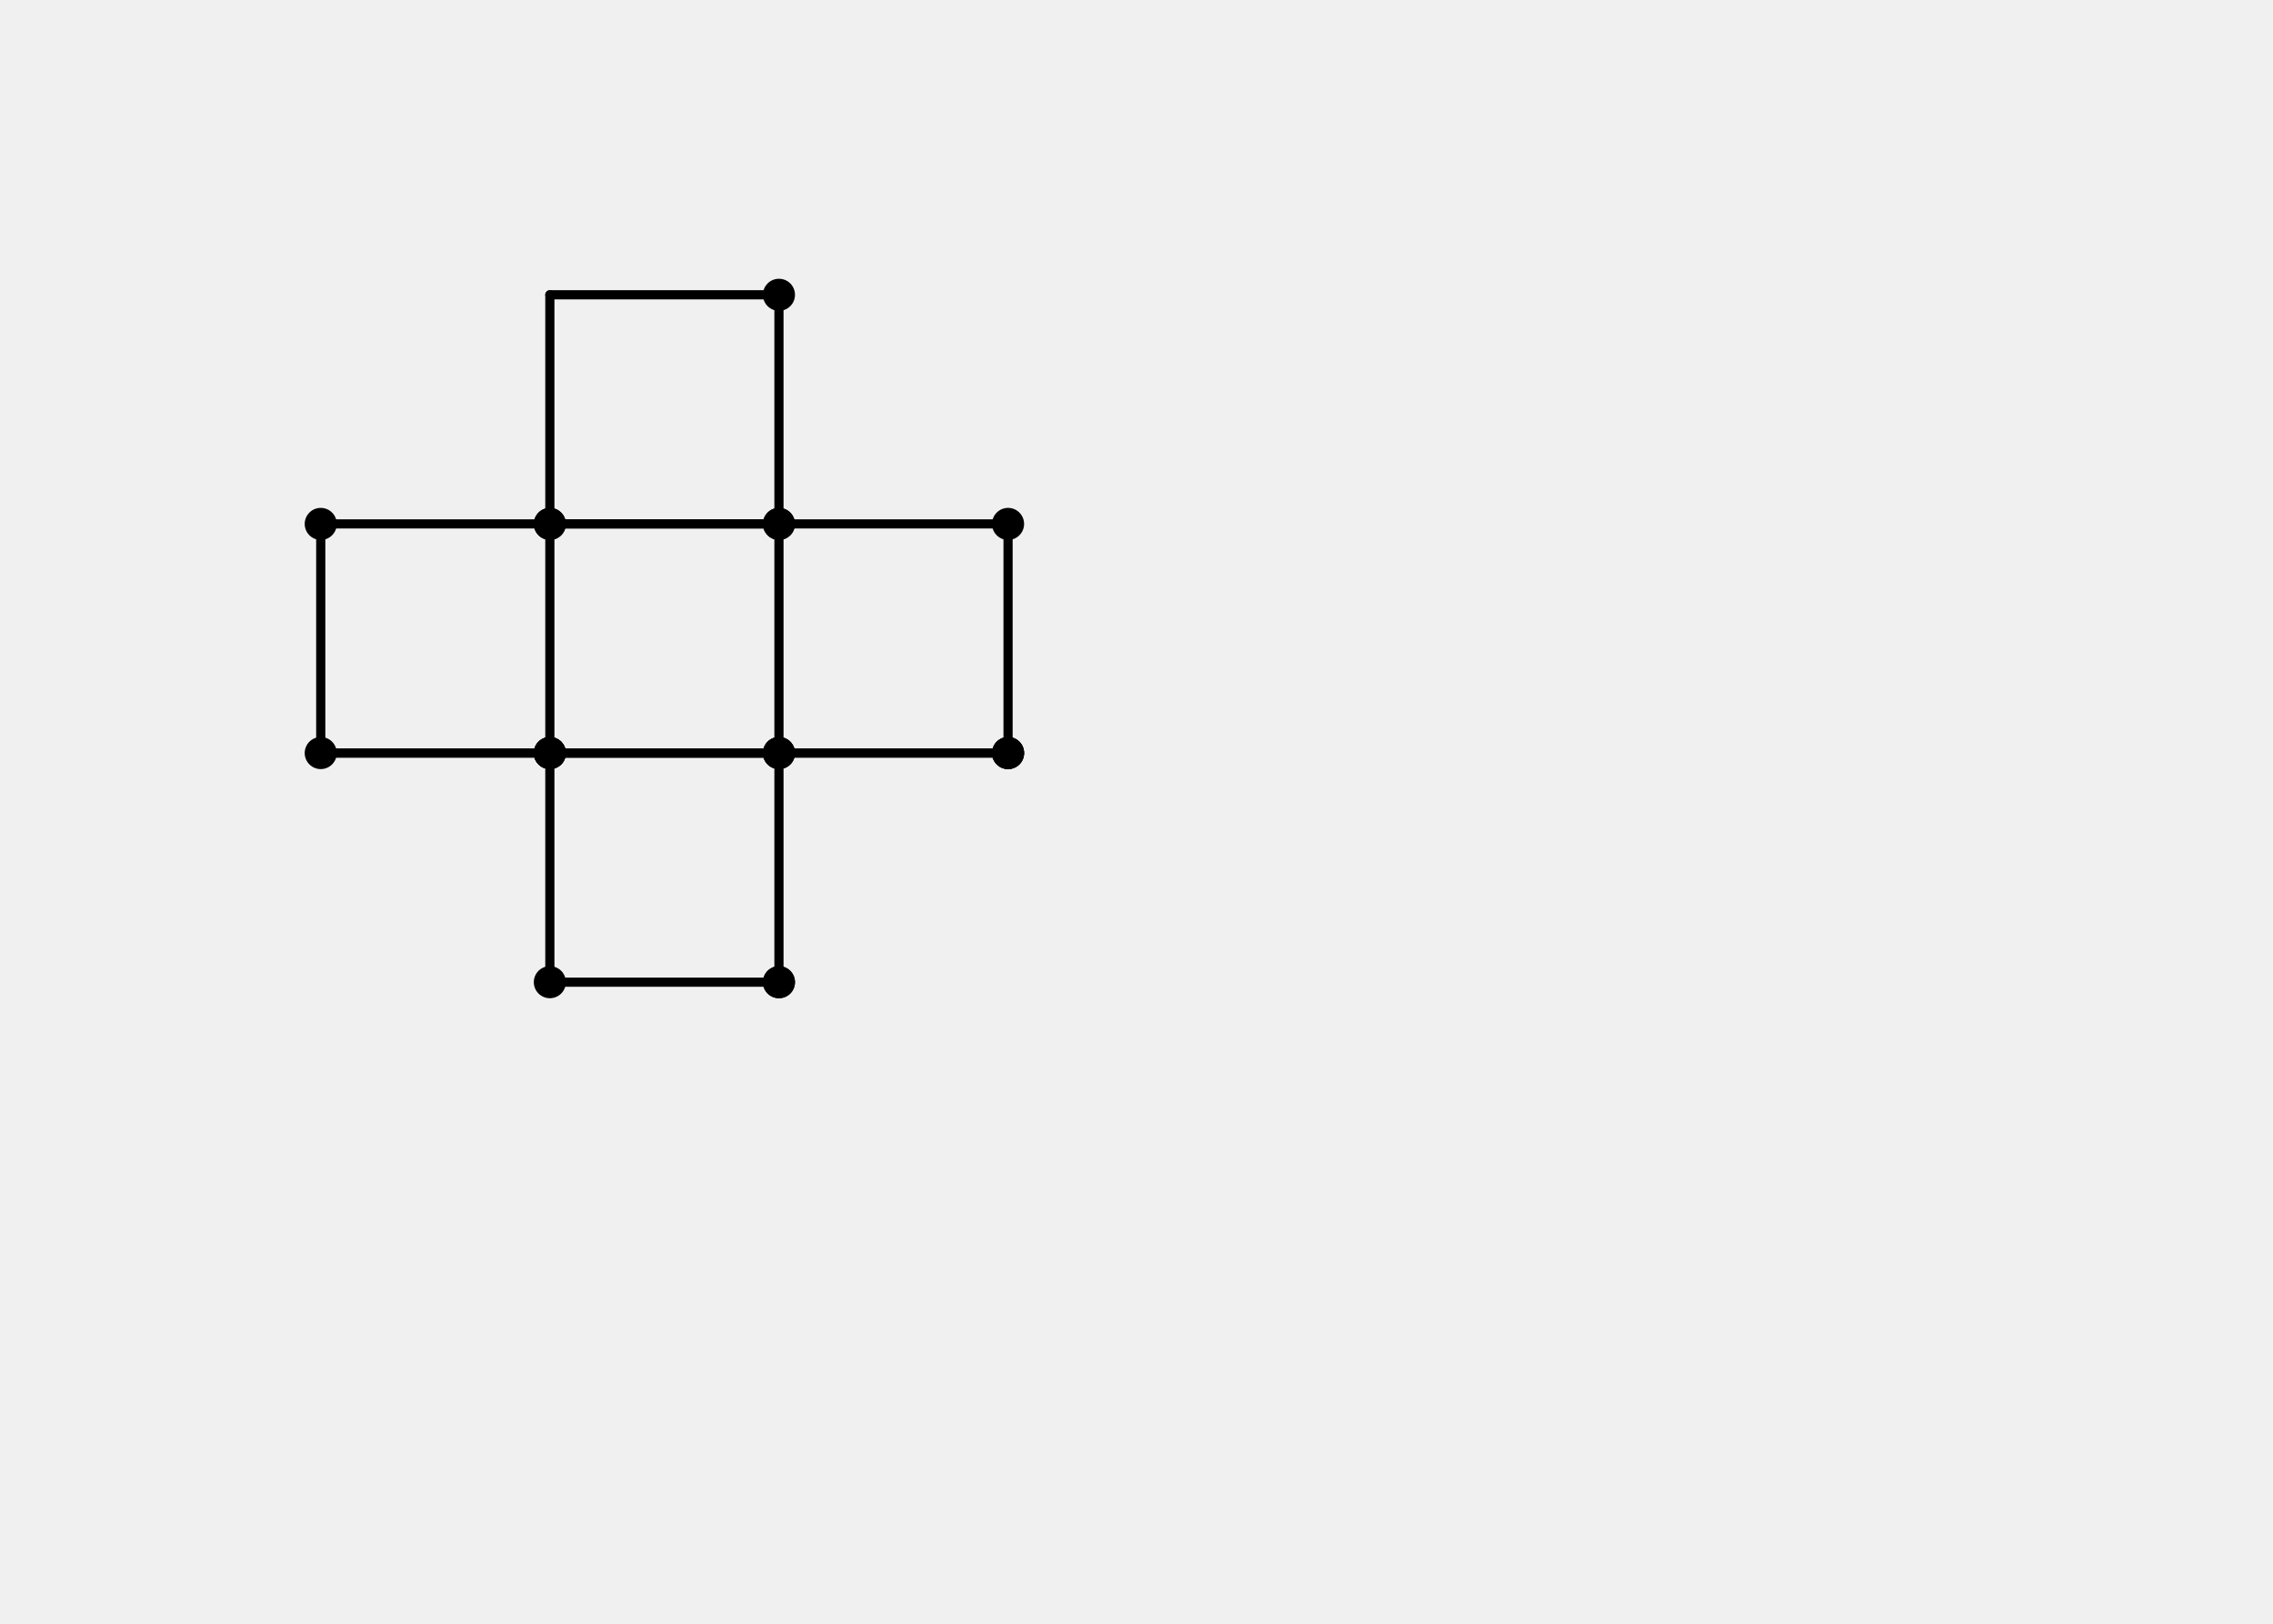
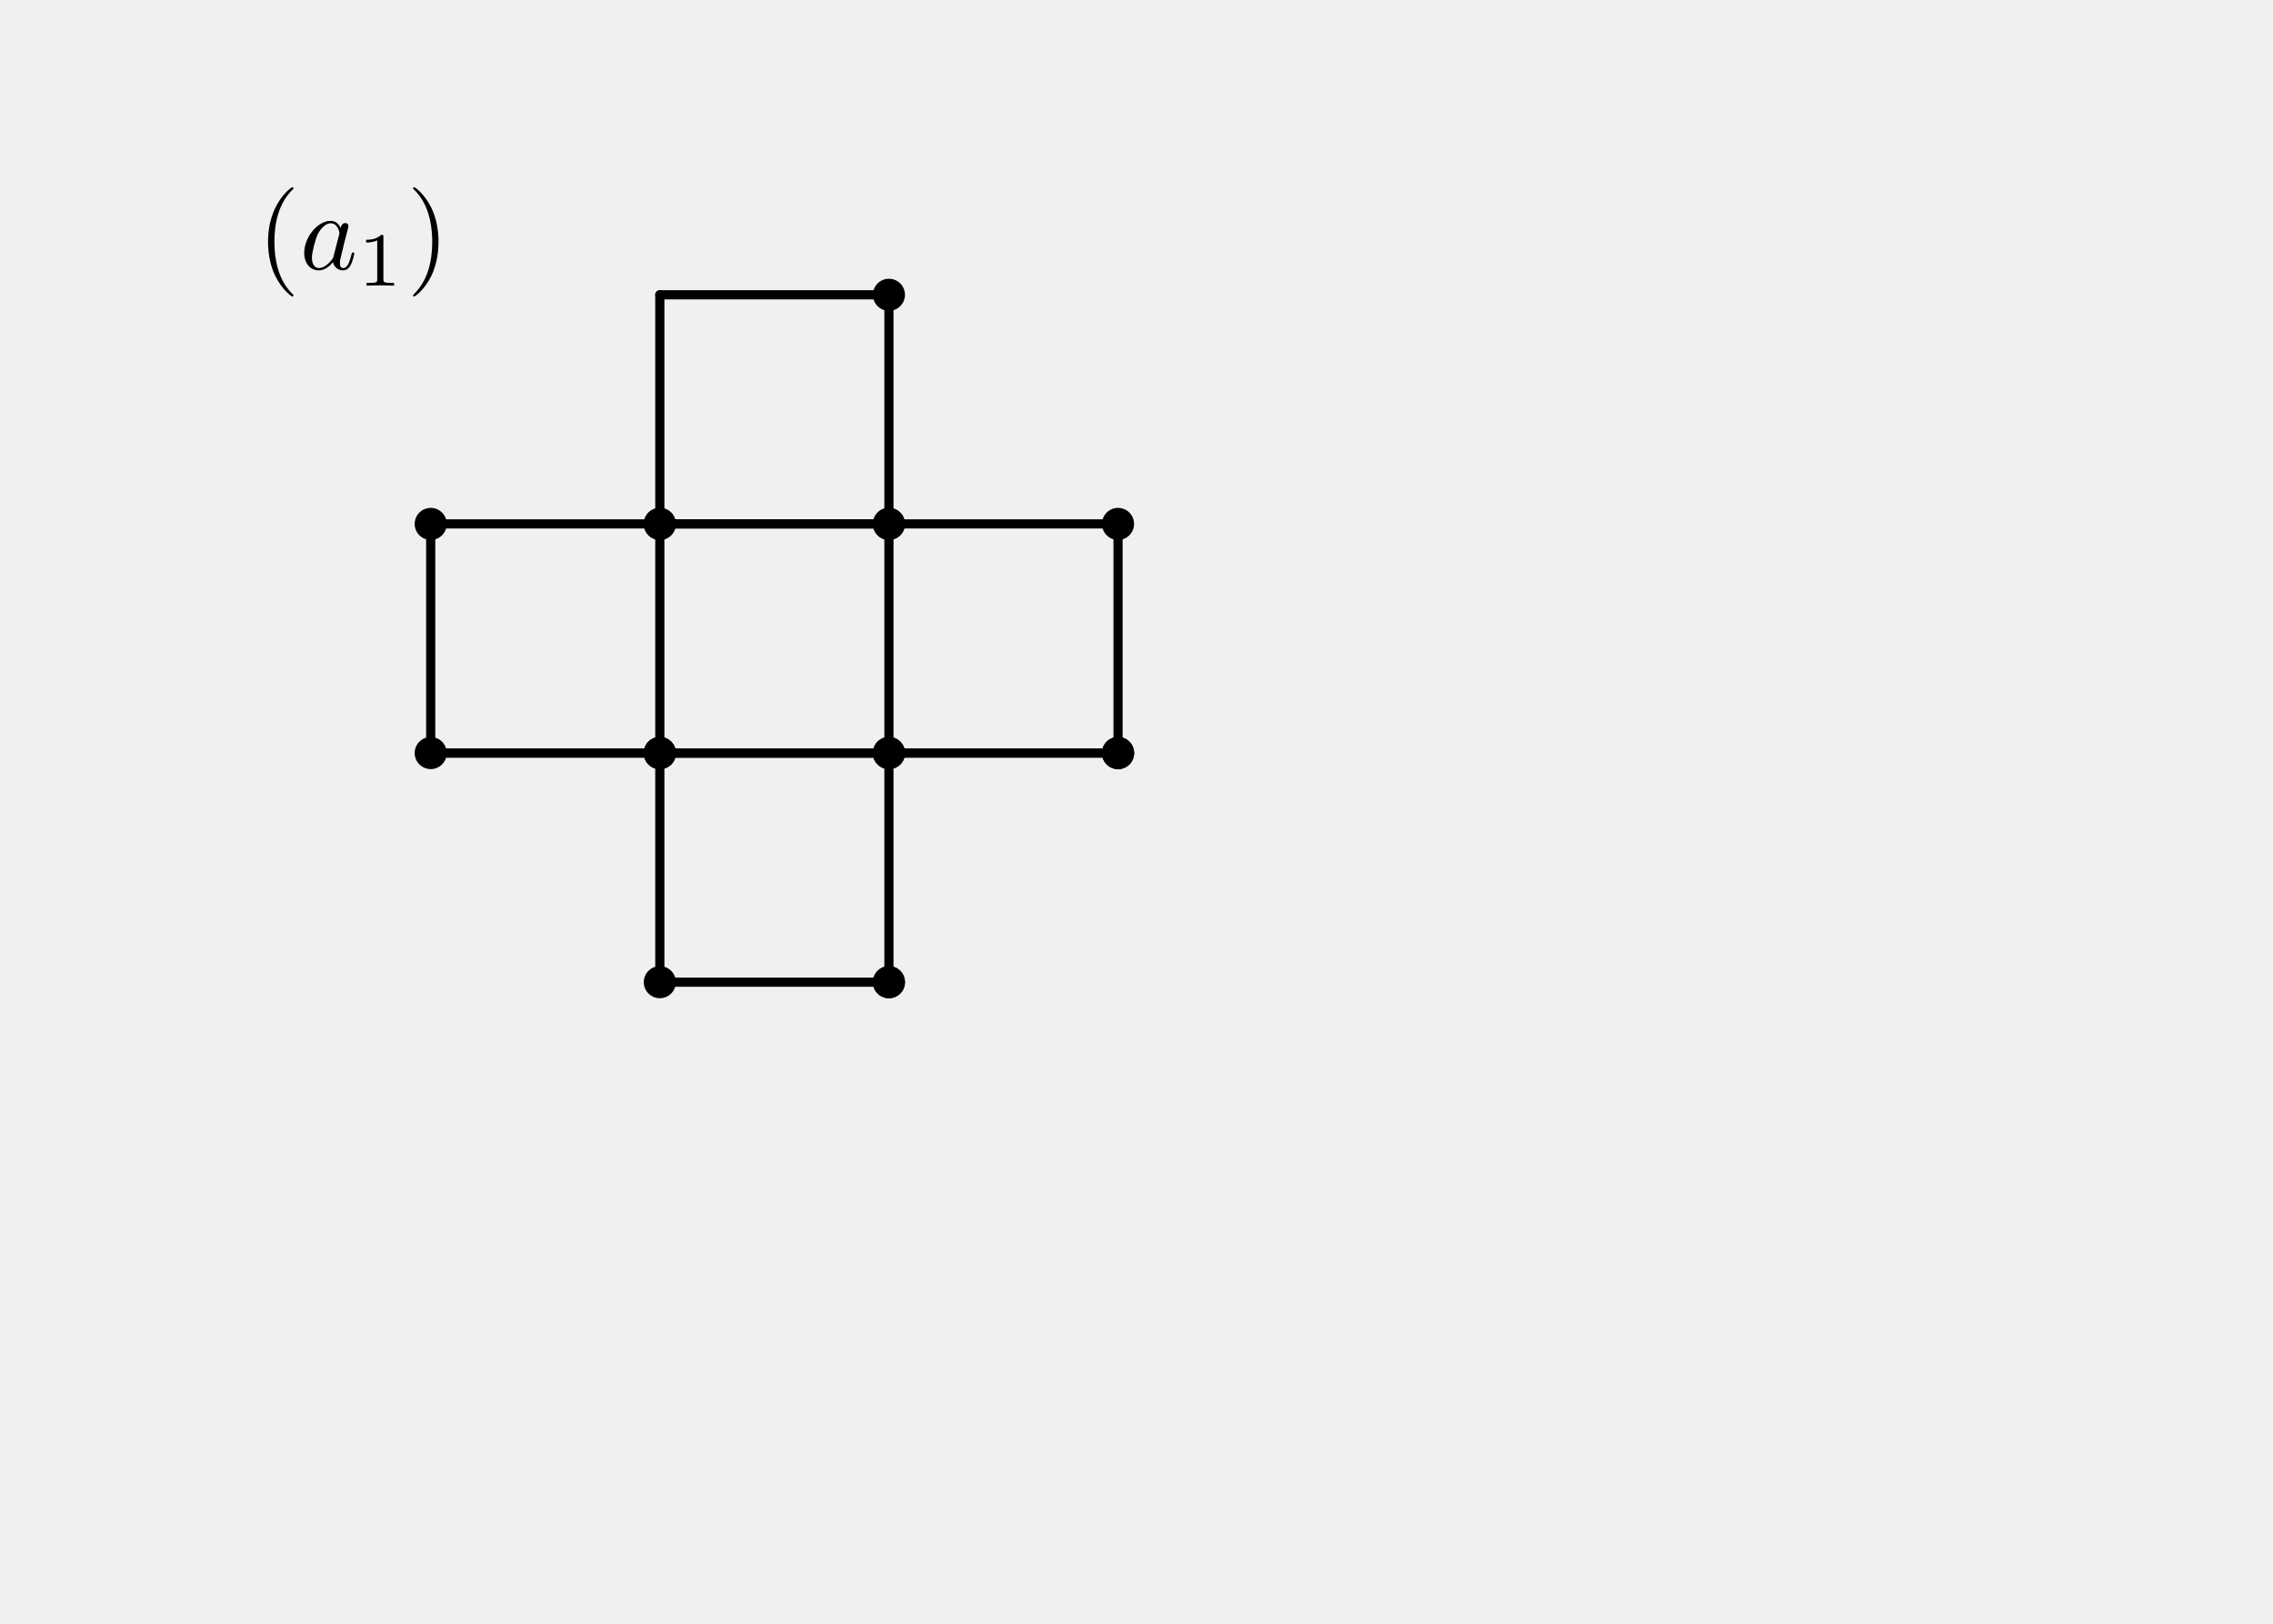
- <svg xmlns="http://www.w3.org/2000/svg" width="7cm" height="5cm" viewBox="0 0 248.031 177.165" id="svg2" version="1.1">
+ <svg xmlns="http://www.w3.org/2000/svg" xmlns:ns1="http://www.iki.fi/pav/software/textext/" width="7cm" height="5cm" viewBox="0 0 248.031 177.165" id="svg2" version="1.1">
  <defs id="defs4">
-     <marker orient="auto" refY="0" refX="0" id="marker14040" style="overflow:visible">
-       <path id="path14042" d="M 0,0 5,-5 -12.5,0 5,5 0,0 Z" style="fill:#000000;fill-opacity:1;fill-rule:evenodd;stroke:#000000;stroke-width:1pt;stroke-opacity:1" transform="matrix(-0.4,0,0,-0.4,-4,0)" />
+     <marker style="overflow:visible" id="marker14040" refX="0" refY="0" orient="auto">
+       <path transform="matrix(-0.4,0,0,-0.4,-4,0)" style="fill:#000000;fill-opacity:1;fill-rule:evenodd;stroke:#000000;stroke-width:1pt;stroke-opacity:1" d="M 0,0 5,-5 -12.5,0 5,5 0,0 Z" id="path14042" />
    </marker>
-     <marker orient="auto" refY="0" refX="0" id="marker10868" style="overflow:visible">
-       <path id="path10870" d="M 0,0 5,-5 -12.5,0 5,5 0,0 Z" style="fill:#000000;fill-opacity:1;fill-rule:evenodd;stroke:#000000;stroke-width:1pt;stroke-opacity:1" transform="matrix(-0.4,0,0,-0.4,-4,0)" />
+     <marker style="overflow:visible" id="marker10868" refX="0" refY="0" orient="auto">
+       <path transform="matrix(-0.4,0,0,-0.4,-4,0)" style="fill:#000000;fill-opacity:1;fill-rule:evenodd;stroke:#000000;stroke-width:1pt;stroke-opacity:1" d="M 0,0 5,-5 -12.5,0 5,5 0,0 Z" id="path10870" />
    </marker>
-     <marker style="overflow:visible" id="marker10610" refX="0" refY="0" orient="auto">
-       <path transform="matrix(-0.4,0,0,-0.4,-4,0)" style="fill:#000000;fill-opacity:1;fill-rule:evenodd;stroke:#000000;stroke-width:1pt;stroke-opacity:1" d="M 0,0 5,-5 -12.5,0 5,5 0,0 Z" id="path10612" />
+     <marker orient="auto" refY="0" refX="0" id="marker10610" style="overflow:visible">
+       <path id="path10612" d="M 0,0 5,-5 -12.5,0 5,5 0,0 Z" style="fill:#000000;fill-opacity:1;fill-rule:evenodd;stroke:#000000;stroke-width:1pt;stroke-opacity:1" transform="matrix(-0.4,0,0,-0.4,-4,0)" />
    </marker>
-     <marker style="overflow:visible" id="marker10376" refX="0" refY="0" orient="auto">
-       <path transform="matrix(-0.4,0,0,-0.4,-4,0)" style="fill:#000000;fill-opacity:1;fill-rule:evenodd;stroke:#000000;stroke-width:1pt;stroke-opacity:1" d="M 0,0 5,-5 -12.5,0 5,5 0,0 Z" id="path10378" />
+     <marker orient="auto" refY="0" refX="0" id="marker10376" style="overflow:visible">
+       <path id="path10378" d="M 0,0 5,-5 -12.5,0 5,5 0,0 Z" style="fill:#000000;fill-opacity:1;fill-rule:evenodd;stroke:#000000;stroke-width:1pt;stroke-opacity:1" transform="matrix(-0.4,0,0,-0.4,-4,0)" />
    </marker>
-     <marker orient="auto" refY="0" refX="0" id="marker9716" style="overflow:visible">
-       <path id="path9718" d="M 0,0 5,-5 -12.5,0 5,5 0,0 Z" style="fill:#000000;fill-opacity:1;fill-rule:evenodd;stroke:#000000;stroke-width:1pt;stroke-opacity:1" transform="matrix(-0.4,0,0,-0.4,-4,0)" />
+     <marker style="overflow:visible" id="marker9716" refX="0" refY="0" orient="auto">
+       <path transform="matrix(-0.4,0,0,-0.4,-4,0)" style="fill:#000000;fill-opacity:1;fill-rule:evenodd;stroke:#000000;stroke-width:1pt;stroke-opacity:1" d="M 0,0 5,-5 -12.5,0 5,5 0,0 Z" id="path9718" />
    </marker>
-     <marker style="overflow:visible" id="marker8441" refX="0" refY="0" orient="auto">
-       <path transform="matrix(-0.4,0,0,-0.4,-4,0)" style="fill:#000000;fill-opacity:1;fill-rule:evenodd;stroke:#000000;stroke-width:1pt;stroke-opacity:1" d="M 0,0 5,-5 -12.5,0 5,5 0,0 Z" id="path8443" />
+     <marker orient="auto" refY="0" refX="0" id="marker8441" style="overflow:visible">
+       <path id="path8443" d="M 0,0 5,-5 -12.5,0 5,5 0,0 Z" style="fill:#000000;fill-opacity:1;fill-rule:evenodd;stroke:#000000;stroke-width:1pt;stroke-opacity:1" transform="matrix(-0.4,0,0,-0.4,-4,0)" />
    </marker>
-     <marker style="overflow:visible" id="marker6491" refX="0" refY="0" orient="auto">
-       <path transform="matrix(-0.4,0,0,-0.4,-4,0)" style="fill:#000000;fill-opacity:1;fill-rule:evenodd;stroke:#000000;stroke-width:1pt;stroke-opacity:1" d="M 0,0 5,-5 -12.5,0 5,5 0,0 Z" id="path6493" />
+     <marker orient="auto" refY="0" refX="0" id="marker6491" style="overflow:visible">
+       <path id="path6493" d="M 0,0 5,-5 -12.5,0 5,5 0,0 Z" style="fill:#000000;fill-opacity:1;fill-rule:evenodd;stroke:#000000;stroke-width:1pt;stroke-opacity:1" transform="matrix(-0.4,0,0,-0.4,-4,0)" />
    </marker>
-     <marker orient="auto" refY="0" refX="0" id="marker4775" style="overflow:visible">
-       <path id="path4777" d="M 0,0 5,-5 -12.5,0 5,5 0,0 Z" style="fill:#ffffff;fill-opacity:1;fill-rule:evenodd;stroke:#000000;stroke-width:1pt;stroke-opacity:1" transform="matrix(-0.4,0,0,-0.4,-4,0)" />
+     <marker style="overflow:visible" id="marker4775" refX="0" refY="0" orient="auto">
+       <path transform="matrix(-0.4,0,0,-0.4,-4,0)" style="fill:#ffffff;fill-opacity:1;fill-rule:evenodd;stroke:#000000;stroke-width:1pt;stroke-opacity:1" d="M 0,0 5,-5 -12.5,0 5,5 0,0 Z" id="path4777" />
    </marker>
-     <marker orient="auto" refY="0" refX="0" id="Arrow1Mend" style="overflow:visible">
-       <path id="path4322" d="M 0,0 5,-5 -12.5,0 5,5 0,0 Z" style="fill:#ffffff;fill-opacity:1;fill-rule:evenodd;stroke:#000000;stroke-width:1pt;stroke-opacity:1" transform="matrix(-0.4,0,0,-0.4,-4,0)" />
+     <marker style="overflow:visible" id="Arrow1Mend" refX="0" refY="0" orient="auto">
+       <path transform="matrix(-0.4,0,0,-0.4,-4,0)" style="fill:#ffffff;fill-opacity:1;fill-rule:evenodd;stroke:#000000;stroke-width:1pt;stroke-opacity:1" d="M 0,0 5,-5 -12.5,0 5,5 0,0 Z" id="path4322" />
    </marker>
  </defs>
-   <g id="layer1" transform="translate(0,-875.1969)">
-     <g transform="translate(35,6.7013141e-6)" id="g4551">
-       <path style="color:#000000;clip-rule:nonzero;display:inline;overflow:visible;visibility:visible;opacity:1;isolation:auto;mix-blend-mode:normal;color-interpolation:sRGB;color-interpolation-filters:linearRGB;solid-color:#000000;solid-opacity:1;fill:#ffffff;fill-opacity:1;fill-rule:nonzero;stroke:#000000;stroke-width:1;stroke-linecap:round;stroke-linejoin:round;stroke-miterlimit:4;stroke-dasharray:none;stroke-dashoffset:0;stroke-opacity:1;color-rendering:auto;image-rendering:auto;shape-rendering:auto;text-rendering:auto;enable-background:accumulate" d="m 25,907.362 25,0" id="path4553" />
-       <circle id="circle4555" style="fill:#000000;stroke:none" cx="50" cy="907.362" r="1.75" />
+   <g transform="translate(0,-875.1969)" id="layer1">
+     <g id="g4551" transform="translate(47,6.7013141e-6)">
+       <path id="path4553" d="m 25,907.362 25,0" style="color:#000000;clip-rule:nonzero;display:inline;overflow:visible;visibility:visible;opacity:1;isolation:auto;mix-blend-mode:normal;color-interpolation:sRGB;color-interpolation-filters:linearRGB;solid-color:#000000;solid-opacity:1;fill:#ffffff;fill-opacity:1;fill-rule:nonzero;stroke:#000000;stroke-width:1;stroke-linecap:round;stroke-linejoin:round;stroke-miterlimit:4;stroke-dasharray:none;stroke-dashoffset:0;stroke-opacity:1;color-rendering:auto;image-rendering:auto;shape-rendering:auto;text-rendering:auto;enable-background:accumulate" />
+       <circle r="1.75" cy="907.362" cx="50" style="fill:#000000;stroke:none" id="circle4555" />
    </g>
-     <g transform="matrix(-1,0,0,1,110,25)" id="g4563">
-       <path id="path4565" d="m 25,907.362 25,0" style="color:#000000;clip-rule:nonzero;display:inline;overflow:visible;visibility:visible;opacity:1;isolation:auto;mix-blend-mode:normal;color-interpolation:sRGB;color-interpolation-filters:linearRGB;solid-color:#000000;solid-opacity:1;fill:#ffffff;fill-opacity:1;fill-rule:nonzero;stroke:#000000;stroke-width:1;stroke-linecap:round;stroke-linejoin:round;stroke-miterlimit:4;stroke-dasharray:none;stroke-dashoffset:0;stroke-opacity:1;color-rendering:auto;image-rendering:auto;shape-rendering:auto;text-rendering:auto;enable-background:accumulate" />
-       <circle r="1.75" cy="907.362" cx="50" style="fill:#000000;stroke:none" id="circle4567" />
+     <g id="g4563" transform="matrix(-1,0,0,1,122,25)">
+       <path style="color:#000000;clip-rule:nonzero;display:inline;overflow:visible;visibility:visible;opacity:1;isolation:auto;mix-blend-mode:normal;color-interpolation:sRGB;color-interpolation-filters:linearRGB;solid-color:#000000;solid-opacity:1;fill:#ffffff;fill-opacity:1;fill-rule:nonzero;stroke:#000000;stroke-width:1;stroke-linecap:round;stroke-linejoin:round;stroke-miterlimit:4;stroke-dasharray:none;stroke-dashoffset:0;stroke-opacity:1;color-rendering:auto;image-rendering:auto;shape-rendering:auto;text-rendering:auto;enable-background:accumulate" d="m 25,907.362 25,0" id="path4565" />
+       <circle id="circle4567" style="fill:#000000;stroke:none" cx="50" cy="907.362" r="1.75" />
    </g>
-     <g id="g4569" transform="matrix(-1,0,0,1,85,25.00001)">
-       <path style="color:#000000;clip-rule:nonzero;display:inline;overflow:visible;visibility:visible;opacity:1;isolation:auto;mix-blend-mode:normal;color-interpolation:sRGB;color-interpolation-filters:linearRGB;solid-color:#000000;solid-opacity:1;fill:#ffffff;fill-opacity:1;fill-rule:nonzero;stroke:#000000;stroke-width:1;stroke-linecap:round;stroke-linejoin:round;stroke-miterlimit:4;stroke-dasharray:none;stroke-dashoffset:0;stroke-opacity:1;color-rendering:auto;image-rendering:auto;shape-rendering:auto;text-rendering:auto;enable-background:accumulate" d="m 25,907.362 25,0" id="path4571" />
-       <circle id="circle4573" style="fill:#000000;stroke:none" cx="50" cy="907.362" r="1.75" />
+     <g transform="matrix(-1,0,0,1,97,25.00001)" id="g4569">
+       <path id="path4571" d="m 25,907.362 25,0" style="color:#000000;clip-rule:nonzero;display:inline;overflow:visible;visibility:visible;opacity:1;isolation:auto;mix-blend-mode:normal;color-interpolation:sRGB;color-interpolation-filters:linearRGB;solid-color:#000000;solid-opacity:1;fill:#ffffff;fill-opacity:1;fill-rule:nonzero;stroke:#000000;stroke-width:1;stroke-linecap:round;stroke-linejoin:round;stroke-miterlimit:4;stroke-dasharray:none;stroke-dashoffset:0;stroke-opacity:1;color-rendering:auto;image-rendering:auto;shape-rendering:auto;text-rendering:auto;enable-background:accumulate" />
+       <circle r="1.75" cy="907.362" cx="50" style="fill:#000000;stroke:none" id="circle4573" />
    </g>
-     <g transform="matrix(0,1,1,0,-822.3622,882.3622)" id="g4575">
-       <path id="path4577" d="m 25,907.362 25,0" style="color:#000000;clip-rule:nonzero;display:inline;overflow:visible;visibility:visible;opacity:1;isolation:auto;mix-blend-mode:normal;color-interpolation:sRGB;color-interpolation-filters:linearRGB;solid-color:#000000;solid-opacity:1;fill:#ffffff;fill-opacity:1;fill-rule:nonzero;stroke:#000000;stroke-width:1;stroke-linecap:round;stroke-linejoin:round;stroke-miterlimit:4;stroke-dasharray:none;stroke-dashoffset:0;stroke-opacity:1;color-rendering:auto;image-rendering:auto;shape-rendering:auto;text-rendering:auto;enable-background:accumulate" />
-       <circle r="1.75" cy="907.362" cx="50" style="fill:#000000;stroke:none" id="circle4579" />
+     <g id="g4575" transform="matrix(0,1,1,0,-810.3622,882.3622)">
+       <path style="color:#000000;clip-rule:nonzero;display:inline;overflow:visible;visibility:visible;opacity:1;isolation:auto;mix-blend-mode:normal;color-interpolation:sRGB;color-interpolation-filters:linearRGB;solid-color:#000000;solid-opacity:1;fill:#ffffff;fill-opacity:1;fill-rule:nonzero;stroke:#000000;stroke-width:1;stroke-linecap:round;stroke-linejoin:round;stroke-miterlimit:4;stroke-dasharray:none;stroke-dashoffset:0;stroke-opacity:1;color-rendering:auto;image-rendering:auto;shape-rendering:auto;text-rendering:auto;enable-background:accumulate" d="m 25,907.362 25,0" id="path4577" />
+       <circle id="circle4579" style="fill:#000000;stroke:none" cx="50" cy="907.362" r="1.75" />
    </g>
-     <g transform="matrix(0,1,-1,0,967.3622,882.3622)" id="g4587">
-       <path id="path4589" d="m 25,907.362 25,0" style="color:#000000;clip-rule:nonzero;display:inline;overflow:visible;visibility:visible;opacity:1;isolation:auto;mix-blend-mode:normal;color-interpolation:sRGB;color-interpolation-filters:linearRGB;solid-color:#000000;solid-opacity:1;fill:#ffffff;fill-opacity:1;fill-rule:nonzero;stroke:#000000;stroke-width:1;stroke-linecap:round;stroke-linejoin:round;stroke-miterlimit:4;stroke-dasharray:none;stroke-dashoffset:0;stroke-opacity:1;color-rendering:auto;image-rendering:auto;shape-rendering:auto;text-rendering:auto;enable-background:accumulate" />
-       <circle r="1.75" cy="907.362" cx="50" style="fill:#000000;stroke:none" id="circle4591" />
+     <g id="g4587" transform="matrix(0,1,-1,0,979.3622,882.3622)">
+       <path style="color:#000000;clip-rule:nonzero;display:inline;overflow:visible;visibility:visible;opacity:1;isolation:auto;mix-blend-mode:normal;color-interpolation:sRGB;color-interpolation-filters:linearRGB;solid-color:#000000;solid-opacity:1;fill:#ffffff;fill-opacity:1;fill-rule:nonzero;stroke:#000000;stroke-width:1;stroke-linecap:round;stroke-linejoin:round;stroke-miterlimit:4;stroke-dasharray:none;stroke-dashoffset:0;stroke-opacity:1;color-rendering:auto;image-rendering:auto;shape-rendering:auto;text-rendering:auto;enable-background:accumulate" d="m 25,907.362 25,0" id="path4589" />
+       <circle id="circle4591" style="fill:#000000;stroke:none" cx="50" cy="907.362" r="1.75" />
    </g>
-     <g transform="translate(35,25)" id="g4593">
-       <path id="path4595" d="m 25,907.362 25,0" style="color:#000000;clip-rule:nonzero;display:inline;overflow:visible;visibility:visible;opacity:1;isolation:auto;mix-blend-mode:normal;color-interpolation:sRGB;color-interpolation-filters:linearRGB;solid-color:#000000;solid-opacity:1;fill:#ffffff;fill-opacity:1;fill-rule:nonzero;stroke:#000000;stroke-width:1;stroke-linecap:round;stroke-linejoin:round;stroke-miterlimit:4;stroke-dasharray:none;stroke-dashoffset:0;stroke-opacity:1;color-rendering:auto;image-rendering:auto;shape-rendering:auto;text-rendering:auto;enable-background:accumulate" />
-       <circle r="1.75" cy="907.362" cx="50" style="fill:#000000;stroke:none" id="circle4597" />
+     <g id="g4593" transform="translate(47,25)">
+       <path style="color:#000000;clip-rule:nonzero;display:inline;overflow:visible;visibility:visible;opacity:1;isolation:auto;mix-blend-mode:normal;color-interpolation:sRGB;color-interpolation-filters:linearRGB;solid-color:#000000;solid-opacity:1;fill:#ffffff;fill-opacity:1;fill-rule:nonzero;stroke:#000000;stroke-width:1;stroke-linecap:round;stroke-linejoin:round;stroke-miterlimit:4;stroke-dasharray:none;stroke-dashoffset:0;stroke-opacity:1;color-rendering:auto;image-rendering:auto;shape-rendering:auto;text-rendering:auto;enable-background:accumulate" d="m 25,907.362 25,0" id="path4595" />
+       <circle id="circle4597" style="fill:#000000;stroke:none" cx="50" cy="907.362" r="1.75" />
    </g>
-     <g id="g4599" transform="translate(60,25)">
-       <path style="color:#000000;clip-rule:nonzero;display:inline;overflow:visible;visibility:visible;opacity:1;isolation:auto;mix-blend-mode:normal;color-interpolation:sRGB;color-interpolation-filters:linearRGB;solid-color:#000000;solid-opacity:1;fill:#ffffff;fill-opacity:1;fill-rule:nonzero;stroke:#000000;stroke-width:1;stroke-linecap:round;stroke-linejoin:round;stroke-miterlimit:4;stroke-dasharray:none;stroke-dashoffset:0;stroke-opacity:1;color-rendering:auto;image-rendering:auto;shape-rendering:auto;text-rendering:auto;enable-background:accumulate" d="m 25,907.362 25,0" id="path4601" />
-       <circle id="circle4603" style="fill:#000000;stroke:none" cx="50" cy="907.362" r="1.75" />
+     <g transform="translate(72,25)" id="g4599">
+       <path id="path4601" d="m 25,907.362 25,0" style="color:#000000;clip-rule:nonzero;display:inline;overflow:visible;visibility:visible;opacity:1;isolation:auto;mix-blend-mode:normal;color-interpolation:sRGB;color-interpolation-filters:linearRGB;solid-color:#000000;solid-opacity:1;fill:#ffffff;fill-opacity:1;fill-rule:nonzero;stroke:#000000;stroke-width:1;stroke-linecap:round;stroke-linejoin:round;stroke-miterlimit:4;stroke-dasharray:none;stroke-dashoffset:0;stroke-opacity:1;color-rendering:auto;image-rendering:auto;shape-rendering:auto;text-rendering:auto;enable-background:accumulate" />
+       <circle r="1.75" cy="907.362" cx="50" style="fill:#000000;stroke:none" id="circle4603" />
    </g>
-     <g id="g4605" transform="translate(35,50)">
-       <path style="color:#000000;clip-rule:nonzero;display:inline;overflow:visible;visibility:visible;opacity:1;isolation:auto;mix-blend-mode:normal;color-interpolation:sRGB;color-interpolation-filters:linearRGB;solid-color:#000000;solid-opacity:1;fill:#ffffff;fill-opacity:1;fill-rule:nonzero;stroke:#000000;stroke-width:1;stroke-linecap:round;stroke-linejoin:round;stroke-miterlimit:4;stroke-dasharray:none;stroke-dashoffset:0;stroke-opacity:1;color-rendering:auto;image-rendering:auto;shape-rendering:auto;text-rendering:auto;enable-background:accumulate" d="m 25,907.362 25,0" id="path4607" />
-       <circle id="circle4609" style="fill:#000000;stroke:none" cx="50" cy="907.362" r="1.75" />
+     <g transform="translate(47,50)" id="g4605">
+       <path id="path4607" d="m 25,907.362 25,0" style="color:#000000;clip-rule:nonzero;display:inline;overflow:visible;visibility:visible;opacity:1;isolation:auto;mix-blend-mode:normal;color-interpolation:sRGB;color-interpolation-filters:linearRGB;solid-color:#000000;solid-opacity:1;fill:#ffffff;fill-opacity:1;fill-rule:nonzero;stroke:#000000;stroke-width:1;stroke-linecap:round;stroke-linejoin:round;stroke-miterlimit:4;stroke-dasharray:none;stroke-dashoffset:0;stroke-opacity:1;color-rendering:auto;image-rendering:auto;shape-rendering:auto;text-rendering:auto;enable-background:accumulate" />
+       <circle r="1.75" cy="907.362" cx="50" style="fill:#000000;stroke:none" id="circle4609" />
    </g>
-     <g transform="translate(60,50)" id="g4611">
-       <path id="path4613" d="m 25,907.362 25,0" style="color:#000000;clip-rule:nonzero;display:inline;overflow:visible;visibility:visible;opacity:1;isolation:auto;mix-blend-mode:normal;color-interpolation:sRGB;color-interpolation-filters:linearRGB;solid-color:#000000;solid-opacity:1;fill:#ffffff;fill-opacity:1;fill-rule:nonzero;stroke:#000000;stroke-width:1;stroke-linecap:round;stroke-linejoin:round;stroke-miterlimit:4;stroke-dasharray:none;stroke-dashoffset:0;stroke-opacity:1;color-rendering:auto;image-rendering:auto;shape-rendering:auto;text-rendering:auto;enable-background:accumulate" />
-       <circle r="1.75" cy="907.362" cx="50" style="fill:#000000;stroke:none" id="circle4615" />
+     <g id="g4611" transform="translate(72,50)">
+       <path style="color:#000000;clip-rule:nonzero;display:inline;overflow:visible;visibility:visible;opacity:1;isolation:auto;mix-blend-mode:normal;color-interpolation:sRGB;color-interpolation-filters:linearRGB;solid-color:#000000;solid-opacity:1;fill:#ffffff;fill-opacity:1;fill-rule:nonzero;stroke:#000000;stroke-width:1;stroke-linecap:round;stroke-linejoin:round;stroke-miterlimit:4;stroke-dasharray:none;stroke-dashoffset:0;stroke-opacity:1;color-rendering:auto;image-rendering:auto;shape-rendering:auto;text-rendering:auto;enable-background:accumulate" d="m 25,907.362 25,0" id="path4613" />
+       <circle id="circle4615" style="fill:#000000;stroke:none" cx="50" cy="907.362" r="1.75" />
    </g>
-     <g id="g4617" transform="matrix(0,1,-1,0,967.3622,907.3622)">
-       <path style="color:#000000;clip-rule:nonzero;display:inline;overflow:visible;visibility:visible;opacity:1;isolation:auto;mix-blend-mode:normal;color-interpolation:sRGB;color-interpolation-filters:linearRGB;solid-color:#000000;solid-opacity:1;fill:#ffffff;fill-opacity:1;fill-rule:nonzero;stroke:#000000;stroke-width:1;stroke-linecap:round;stroke-linejoin:round;stroke-miterlimit:4;stroke-dasharray:none;stroke-dashoffset:0;stroke-opacity:1;color-rendering:auto;image-rendering:auto;shape-rendering:auto;text-rendering:auto;enable-background:accumulate" d="m 25,907.362 25,0" id="path4619" />
-       <circle id="circle4621" style="fill:#000000;stroke:none" cx="50" cy="907.362" r="1.75" />
+     <g transform="matrix(0,1,-1,0,979.3622,907.3622)" id="g4617">
+       <path id="path4619" d="m 25,907.362 25,0" style="color:#000000;clip-rule:nonzero;display:inline;overflow:visible;visibility:visible;opacity:1;isolation:auto;mix-blend-mode:normal;color-interpolation:sRGB;color-interpolation-filters:linearRGB;solid-color:#000000;solid-opacity:1;fill:#ffffff;fill-opacity:1;fill-rule:nonzero;stroke:#000000;stroke-width:1;stroke-linecap:round;stroke-linejoin:round;stroke-miterlimit:4;stroke-dasharray:none;stroke-dashoffset:0;stroke-opacity:1;color-rendering:auto;image-rendering:auto;shape-rendering:auto;text-rendering:auto;enable-background:accumulate" />
+       <circle r="1.75" cy="907.362" cx="50" style="fill:#000000;stroke:none" id="circle4621" />
    </g>
-     <g transform="matrix(0,1,-1,0,992.3622,907.3622)" id="g4623">
-       <path id="path4625" d="m 25,907.362 25,0" style="color:#000000;clip-rule:nonzero;display:inline;overflow:visible;visibility:visible;opacity:1;isolation:auto;mix-blend-mode:normal;color-interpolation:sRGB;color-interpolation-filters:linearRGB;solid-color:#000000;solid-opacity:1;fill:#ffffff;fill-opacity:1;fill-rule:nonzero;stroke:#000000;stroke-width:1;stroke-linecap:round;stroke-linejoin:round;stroke-miterlimit:4;stroke-dasharray:none;stroke-dashoffset:0;stroke-opacity:1;color-rendering:auto;image-rendering:auto;shape-rendering:auto;text-rendering:auto;enable-background:accumulate" />
-       <circle r="1.75" cy="907.362" cx="50" style="fill:#000000;stroke:none" id="circle4627" />
+     <g id="g4623" transform="matrix(0,1,-1,0,1004.362,907.3622)">
+       <path style="color:#000000;clip-rule:nonzero;display:inline;overflow:visible;visibility:visible;opacity:1;isolation:auto;mix-blend-mode:normal;color-interpolation:sRGB;color-interpolation-filters:linearRGB;solid-color:#000000;solid-opacity:1;fill:#ffffff;fill-opacity:1;fill-rule:nonzero;stroke:#000000;stroke-width:1;stroke-linecap:round;stroke-linejoin:round;stroke-miterlimit:4;stroke-dasharray:none;stroke-dashoffset:0;stroke-opacity:1;color-rendering:auto;image-rendering:auto;shape-rendering:auto;text-rendering:auto;enable-background:accumulate" d="m 25,907.362 25,0" id="path4625" />
+       <circle id="circle4627" style="fill:#000000;stroke:none" cx="50" cy="907.362" r="1.75" />
    </g>
-     <g id="g4629" transform="matrix(0,1,-1,0,1017.362,907.3622)">
-       <path style="color:#000000;clip-rule:nonzero;display:inline;overflow:visible;visibility:visible;opacity:1;isolation:auto;mix-blend-mode:normal;color-interpolation:sRGB;color-interpolation-filters:linearRGB;solid-color:#000000;solid-opacity:1;fill:#ffffff;fill-opacity:1;fill-rule:nonzero;stroke:#000000;stroke-width:1;stroke-linecap:round;stroke-linejoin:round;stroke-miterlimit:4;stroke-dasharray:none;stroke-dashoffset:0;stroke-opacity:1;color-rendering:auto;image-rendering:auto;shape-rendering:auto;text-rendering:auto;enable-background:accumulate" d="m 25,907.362 25,0" id="path4631" />
-       <circle id="circle4633" style="fill:#000000;stroke:none" cx="50" cy="907.362" r="1.75" />
+     <g transform="matrix(0,1,-1,0,1029.362,907.3622)" id="g4629">
+       <path id="path4631" d="m 25,907.362 25,0" style="color:#000000;clip-rule:nonzero;display:inline;overflow:visible;visibility:visible;opacity:1;isolation:auto;mix-blend-mode:normal;color-interpolation:sRGB;color-interpolation-filters:linearRGB;solid-color:#000000;solid-opacity:1;fill:#ffffff;fill-opacity:1;fill-rule:nonzero;stroke:#000000;stroke-width:1;stroke-linecap:round;stroke-linejoin:round;stroke-miterlimit:4;stroke-dasharray:none;stroke-dashoffset:0;stroke-opacity:1;color-rendering:auto;image-rendering:auto;shape-rendering:auto;text-rendering:auto;enable-background:accumulate" />
+       <circle r="1.75" cy="907.362" cx="50" style="fill:#000000;stroke:none" id="circle4633" />
    </g>
-     <g transform="translate(10,50.00001)" id="g4635">
-       <path id="path4637" d="m 25,907.362 25,0" style="color:#000000;clip-rule:nonzero;display:inline;overflow:visible;visibility:visible;opacity:1;isolation:auto;mix-blend-mode:normal;color-interpolation:sRGB;color-interpolation-filters:linearRGB;solid-color:#000000;solid-opacity:1;fill:#ffffff;fill-opacity:1;fill-rule:nonzero;stroke:#000000;stroke-width:1;stroke-linecap:round;stroke-linejoin:round;stroke-miterlimit:4;stroke-dasharray:none;stroke-dashoffset:0;stroke-opacity:1;color-rendering:auto;image-rendering:auto;shape-rendering:auto;text-rendering:auto;enable-background:accumulate" />
-       <circle r="1.75" cy="907.362" cx="50" style="fill:#000000;stroke:none" id="circle4639" />
+     <g id="g4635" transform="translate(22,50.00001)">
+       <path style="color:#000000;clip-rule:nonzero;display:inline;overflow:visible;visibility:visible;opacity:1;isolation:auto;mix-blend-mode:normal;color-interpolation:sRGB;color-interpolation-filters:linearRGB;solid-color:#000000;solid-opacity:1;fill:#ffffff;fill-opacity:1;fill-rule:nonzero;stroke:#000000;stroke-width:1;stroke-linecap:round;stroke-linejoin:round;stroke-miterlimit:4;stroke-dasharray:none;stroke-dashoffset:0;stroke-opacity:1;color-rendering:auto;image-rendering:auto;shape-rendering:auto;text-rendering:auto;enable-background:accumulate" d="m 25,907.362 25,0" id="path4637" />
+       <circle id="circle4639" style="fill:#000000;stroke:none" cx="50" cy="907.362" r="1.75" />
    </g>
-     <g transform="matrix(0,1,-1,0,942.3622,907.3622)" id="g4641">
-       <path id="path4643" d="m 25,907.362 25,0" style="color:#000000;clip-rule:nonzero;display:inline;overflow:visible;visibility:visible;opacity:1;isolation:auto;mix-blend-mode:normal;color-interpolation:sRGB;color-interpolation-filters:linearRGB;solid-color:#000000;solid-opacity:1;fill:#ffffff;fill-opacity:1;fill-rule:nonzero;stroke:#000000;stroke-width:1;stroke-linecap:round;stroke-linejoin:round;stroke-miterlimit:4;stroke-dasharray:none;stroke-dashoffset:0;stroke-opacity:1;color-rendering:auto;image-rendering:auto;shape-rendering:auto;text-rendering:auto;enable-background:accumulate" />
-       <circle r="1.75" cy="907.362" cx="50" style="fill:#000000;stroke:none" id="circle4645" />
+     <g id="g4641" transform="matrix(0,1,-1,0,954.3622,907.3622)">
+       <path style="color:#000000;clip-rule:nonzero;display:inline;overflow:visible;visibility:visible;opacity:1;isolation:auto;mix-blend-mode:normal;color-interpolation:sRGB;color-interpolation-filters:linearRGB;solid-color:#000000;solid-opacity:1;fill:#ffffff;fill-opacity:1;fill-rule:nonzero;stroke:#000000;stroke-width:1;stroke-linecap:round;stroke-linejoin:round;stroke-miterlimit:4;stroke-dasharray:none;stroke-dashoffset:0;stroke-opacity:1;color-rendering:auto;image-rendering:auto;shape-rendering:auto;text-rendering:auto;enable-background:accumulate" d="m 25,907.362 25,0" id="path4643" />
+       <circle id="circle4645" style="fill:#000000;stroke:none" cx="50" cy="907.362" r="1.75" />
    </g>
-     <g id="g4659" transform="matrix(-1,0,0,1,110,50.00001)">
-       <path style="color:#000000;clip-rule:nonzero;display:inline;overflow:visible;visibility:visible;opacity:1;isolation:auto;mix-blend-mode:normal;color-interpolation:sRGB;color-interpolation-filters:linearRGB;solid-color:#000000;solid-opacity:1;fill:#ffffff;fill-opacity:1;fill-rule:nonzero;stroke:#000000;stroke-width:1;stroke-linecap:round;stroke-linejoin:round;stroke-miterlimit:4;stroke-dasharray:none;stroke-dashoffset:0;stroke-opacity:1;color-rendering:auto;image-rendering:auto;shape-rendering:auto;text-rendering:auto;enable-background:accumulate" d="m 25,907.362 25,0" id="path4661" />
-       <circle id="circle4663" style="fill:#000000;stroke:none" cx="50" cy="907.362" r="1.75" />
+     <g transform="matrix(-1,0,0,1,122,50.00001)" id="g4659">
+       <path id="path4661" d="m 25,907.362 25,0" style="color:#000000;clip-rule:nonzero;display:inline;overflow:visible;visibility:visible;opacity:1;isolation:auto;mix-blend-mode:normal;color-interpolation:sRGB;color-interpolation-filters:linearRGB;solid-color:#000000;solid-opacity:1;fill:#ffffff;fill-opacity:1;fill-rule:nonzero;stroke:#000000;stroke-width:1;stroke-linecap:round;stroke-linejoin:round;stroke-miterlimit:4;stroke-dasharray:none;stroke-dashoffset:0;stroke-opacity:1;color-rendering:auto;image-rendering:auto;shape-rendering:auto;text-rendering:auto;enable-background:accumulate" />
+       <circle r="1.75" cy="907.362" cx="50" style="fill:#000000;stroke:none" id="circle4663" />
    </g>
-     <g transform="translate(10,50.00001)" id="g4665">
-       <path id="path4667" d="m 25,907.362 25,0" style="color:#000000;clip-rule:nonzero;display:inline;overflow:visible;visibility:visible;opacity:1;isolation:auto;mix-blend-mode:normal;color-interpolation:sRGB;color-interpolation-filters:linearRGB;solid-color:#000000;solid-opacity:1;fill:#ffffff;fill-opacity:1;fill-rule:nonzero;stroke:#000000;stroke-width:1;stroke-linecap:round;stroke-linejoin:round;stroke-miterlimit:4;stroke-dasharray:none;stroke-dashoffset:0;stroke-opacity:1;color-rendering:auto;image-rendering:auto;shape-rendering:auto;text-rendering:auto;enable-background:accumulate" />
-       <circle r="1.75" cy="907.362" cx="50" style="fill:#000000;stroke:none" id="circle4669" />
+     <g id="g4665" transform="translate(22,50.00001)">
+       <path style="color:#000000;clip-rule:nonzero;display:inline;overflow:visible;visibility:visible;opacity:1;isolation:auto;mix-blend-mode:normal;color-interpolation:sRGB;color-interpolation-filters:linearRGB;solid-color:#000000;solid-opacity:1;fill:#ffffff;fill-opacity:1;fill-rule:nonzero;stroke:#000000;stroke-width:1;stroke-linecap:round;stroke-linejoin:round;stroke-miterlimit:4;stroke-dasharray:none;stroke-dashoffset:0;stroke-opacity:1;color-rendering:auto;image-rendering:auto;shape-rendering:auto;text-rendering:auto;enable-background:accumulate" d="m 25,907.362 25,0" id="path4667" />
+       <circle id="circle4669" style="fill:#000000;stroke:none" cx="50" cy="907.362" r="1.75" />
    </g>
-     <g id="g4671" transform="translate(35,50)">
-       <path style="color:#000000;clip-rule:nonzero;display:inline;overflow:visible;visibility:visible;opacity:1;isolation:auto;mix-blend-mode:normal;color-interpolation:sRGB;color-interpolation-filters:linearRGB;solid-color:#000000;solid-opacity:1;fill:#ffffff;fill-opacity:1;fill-rule:nonzero;stroke:#000000;stroke-width:1;stroke-linecap:round;stroke-linejoin:round;stroke-miterlimit:4;stroke-dasharray:none;stroke-dashoffset:0;stroke-opacity:1;color-rendering:auto;image-rendering:auto;shape-rendering:auto;text-rendering:auto;enable-background:accumulate" d="m 25,907.362 25,0" id="path4673" />
-       <circle id="circle4675" style="fill:#000000;stroke:none" cx="50" cy="907.362" r="1.75" />
+     <g transform="translate(47,50)" id="g4671">
+       <path id="path4673" d="m 25,907.362 25,0" style="color:#000000;clip-rule:nonzero;display:inline;overflow:visible;visibility:visible;opacity:1;isolation:auto;mix-blend-mode:normal;color-interpolation:sRGB;color-interpolation-filters:linearRGB;solid-color:#000000;solid-opacity:1;fill:#ffffff;fill-opacity:1;fill-rule:nonzero;stroke:#000000;stroke-width:1;stroke-linecap:round;stroke-linejoin:round;stroke-miterlimit:4;stroke-dasharray:none;stroke-dashoffset:0;stroke-opacity:1;color-rendering:auto;image-rendering:auto;shape-rendering:auto;text-rendering:auto;enable-background:accumulate" />
+       <circle r="1.75" cy="907.362" cx="50" style="fill:#000000;stroke:none" id="circle4675" />
    </g>
-     <g transform="translate(60,50)" id="g4677">
-       <path id="path4679" d="m 25,907.362 25,0" style="color:#000000;clip-rule:nonzero;display:inline;overflow:visible;visibility:visible;opacity:1;isolation:auto;mix-blend-mode:normal;color-interpolation:sRGB;color-interpolation-filters:linearRGB;solid-color:#000000;solid-opacity:1;fill:#ffffff;fill-opacity:1;fill-rule:nonzero;stroke:#000000;stroke-width:1;stroke-linecap:round;stroke-linejoin:round;stroke-miterlimit:4;stroke-dasharray:none;stroke-dashoffset:0;stroke-opacity:1;color-rendering:auto;image-rendering:auto;shape-rendering:auto;text-rendering:auto;enable-background:accumulate" />
-       <circle r="1.75" cy="907.362" cx="50" style="fill:#000000;stroke:none" id="circle4681" />
+     <g id="g4677" transform="translate(72,50)">
+       <path style="color:#000000;clip-rule:nonzero;display:inline;overflow:visible;visibility:visible;opacity:1;isolation:auto;mix-blend-mode:normal;color-interpolation:sRGB;color-interpolation-filters:linearRGB;solid-color:#000000;solid-opacity:1;fill:#ffffff;fill-opacity:1;fill-rule:nonzero;stroke:#000000;stroke-width:1;stroke-linecap:round;stroke-linejoin:round;stroke-miterlimit:4;stroke-dasharray:none;stroke-dashoffset:0;stroke-opacity:1;color-rendering:auto;image-rendering:auto;shape-rendering:auto;text-rendering:auto;enable-background:accumulate" d="m 25,907.362 25,0" id="path4679" />
+       <circle id="circle4681" style="fill:#000000;stroke:none" cx="50" cy="907.362" r="1.75" />
    </g>
-     <g transform="translate(35,75.00001)" id="g4683">
-       <path id="path4685" d="m 25,907.362 25,0" style="color:#000000;clip-rule:nonzero;display:inline;overflow:visible;visibility:visible;opacity:1;isolation:auto;mix-blend-mode:normal;color-interpolation:sRGB;color-interpolation-filters:linearRGB;solid-color:#000000;solid-opacity:1;fill:#ffffff;fill-opacity:1;fill-rule:nonzero;stroke:#000000;stroke-width:1;stroke-linecap:round;stroke-linejoin:round;stroke-miterlimit:4;stroke-dasharray:none;stroke-dashoffset:0;stroke-opacity:1;color-rendering:auto;image-rendering:auto;shape-rendering:auto;text-rendering:auto;enable-background:accumulate" />
-       <circle r="1.75" cy="907.362" cx="50" style="fill:#000000;stroke:none" id="circle4687" />
+     <g id="g4683" transform="translate(47,75.00001)">
+       <path style="color:#000000;clip-rule:nonzero;display:inline;overflow:visible;visibility:visible;opacity:1;isolation:auto;mix-blend-mode:normal;color-interpolation:sRGB;color-interpolation-filters:linearRGB;solid-color:#000000;solid-opacity:1;fill:#ffffff;fill-opacity:1;fill-rule:nonzero;stroke:#000000;stroke-width:1;stroke-linecap:round;stroke-linejoin:round;stroke-miterlimit:4;stroke-dasharray:none;stroke-dashoffset:0;stroke-opacity:1;color-rendering:auto;image-rendering:auto;shape-rendering:auto;text-rendering:auto;enable-background:accumulate" d="m 25,907.362 25,0" id="path4685" />
+       <circle id="circle4687" style="fill:#000000;stroke:none" cx="50" cy="907.362" r="1.75" />
    </g>
-     <g transform="matrix(0,1,-1,0,967.3622,932.3622)" id="g4695">
-       <path id="path4697" d="m 25,907.362 25,0" style="color:#000000;clip-rule:nonzero;display:inline;overflow:visible;visibility:visible;opacity:1;isolation:auto;mix-blend-mode:normal;color-interpolation:sRGB;color-interpolation-filters:linearRGB;solid-color:#000000;solid-opacity:1;fill:#ffffff;fill-opacity:1;fill-rule:nonzero;stroke:#000000;stroke-width:1;stroke-linecap:round;stroke-linejoin:round;stroke-miterlimit:4;stroke-dasharray:none;stroke-dashoffset:0;stroke-opacity:1;color-rendering:auto;image-rendering:auto;shape-rendering:auto;text-rendering:auto;enable-background:accumulate" />
-       <circle r="1.75" cy="907.362" cx="50" style="fill:#000000;stroke:none" id="circle4699" />
+     <g id="g4695" transform="matrix(0,1,-1,0,979.3622,932.3622)">
+       <path style="color:#000000;clip-rule:nonzero;display:inline;overflow:visible;visibility:visible;opacity:1;isolation:auto;mix-blend-mode:normal;color-interpolation:sRGB;color-interpolation-filters:linearRGB;solid-color:#000000;solid-opacity:1;fill:#ffffff;fill-opacity:1;fill-rule:nonzero;stroke:#000000;stroke-width:1;stroke-linecap:round;stroke-linejoin:round;stroke-miterlimit:4;stroke-dasharray:none;stroke-dashoffset:0;stroke-opacity:1;color-rendering:auto;image-rendering:auto;shape-rendering:auto;text-rendering:auto;enable-background:accumulate" d="m 25,907.362 25,0" id="path4697" />
+       <circle id="circle4699" style="fill:#000000;stroke:none" cx="50" cy="907.362" r="1.75" />
    </g>
-     <g id="g4701" transform="matrix(0,1,-1,0,992.3622,932.3622)">
-       <path style="color:#000000;clip-rule:nonzero;display:inline;overflow:visible;visibility:visible;opacity:1;isolation:auto;mix-blend-mode:normal;color-interpolation:sRGB;color-interpolation-filters:linearRGB;solid-color:#000000;solid-opacity:1;fill:#ffffff;fill-opacity:1;fill-rule:nonzero;stroke:#000000;stroke-width:1;stroke-linecap:round;stroke-linejoin:round;stroke-miterlimit:4;stroke-dasharray:none;stroke-dashoffset:0;stroke-opacity:1;color-rendering:auto;image-rendering:auto;shape-rendering:auto;text-rendering:auto;enable-background:accumulate" d="m 25,907.362 25,0" id="path4703" />
-       <circle id="circle4705" style="fill:#000000;stroke:none" cx="50" cy="907.362" r="1.75" />
+     <g transform="matrix(0,1,-1,0,1004.362,932.3622)" id="g4701">
+       <path id="path4703" d="m 25,907.362 25,0" style="color:#000000;clip-rule:nonzero;display:inline;overflow:visible;visibility:visible;opacity:1;isolation:auto;mix-blend-mode:normal;color-interpolation:sRGB;color-interpolation-filters:linearRGB;solid-color:#000000;solid-opacity:1;fill:#ffffff;fill-opacity:1;fill-rule:nonzero;stroke:#000000;stroke-width:1;stroke-linecap:round;stroke-linejoin:round;stroke-miterlimit:4;stroke-dasharray:none;stroke-dashoffset:0;stroke-opacity:1;color-rendering:auto;image-rendering:auto;shape-rendering:auto;text-rendering:auto;enable-background:accumulate" />
+       <circle r="1.75" cy="907.362" cx="50" style="fill:#000000;stroke:none" id="circle4705" />
+     </g>
+     <g ns1:preamble="/home/sriranga/Desktop/general-books/Ganitha-Kalakshepa/images/chap8/kanlel.tex" ns1:text="$(a_{1})$" word-spacing="normal" letter-spacing="normal" font-size-adjust="none" font-stretch="normal" font-weight="normal" font-variant="normal" font-style="normal" stroke-miterlimit="10.433" xml:space="preserve" transform="matrix(1.2,0,0,-1.2,-240.056,1753.118)" id="content" style="font-style:normal;font-variant:normal;font-weight:normal;font-stretch:normal;letter-spacing:normal;word-spacing:normal;text-anchor:start;fill:none;fill-opacity:1;fill-rule:evenodd;stroke:#000000;stroke-linecap:butt;stroke-linejoin:miter;stroke-miterlimit:10.433;stroke-dasharray:none;stroke-dashoffset:0;stroke-opacity:1">
+       <path id="path3827" d="m 226.73,704.74 0,0.01 0,0 0,0 0,0.01 0,0 0,0 0,0.01 0,0 0,0 -0.01,0.01 0,0 0,0.01 0,0 -0.01,0.01 0,0 -0.01,0.01 0,0.01 -0.01,0 0,0.01 -0.01,0 0,0.01 0,0 -0.01,0 0,0.01 0,0 -0.01,0.01 0,0 -0.01,0.01 0,0 -0.01,0.01 0,0 -0.01,0.01 0,0.01 -0.01,0 -0.01,0.01 0,0.01 -0.01,0 -0.01,0.01 0,0.01 -0.01,0 -0.01,0.01 -0.01,0.01 c -1.24,1.25 -1.56,3.13 -1.56,4.65 0,1.73 0.38,3.46 1.6,4.7 0.13,0.12 0.13,0.14 0.13,0.17 0,0.07 -0.04,0.1 -0.1,0.1 -0.1,0 -0.99,-0.68 -1.58,-1.94 -0.51,-1.09 -0.63,-2.2 -0.63,-3.03 0,-0.78 0.11,-1.98 0.66,-3.1 0.6,-1.22 1.45,-1.87 1.55,-1.87 0.06,0 0.1,0.03 0.1,0.1 z" style="fill:#000000;stroke-width:0" />
+       <path id="path3829" d="m 231.03,710.88 -0.02,0.03 -0.02,0.04 -0.02,0.03 -0.02,0.03 -0.02,0.03 -0.02,0.03 -0.02,0.03 -0.02,0.03 -0.02,0.03 -0.03,0.03 -0.02,0.03 -0.03,0.02 -0.02,0.03 -0.03,0.02 -0.02,0.02 -0.03,0.03 -0.03,0.02 -0.03,0.02 -0.03,0.01 -0.03,0.02 -0.03,0.02 -0.04,0.01 -0.03,0.02 -0.03,0.01 -0.04,0.01 -0.04,0.01 -0.03,0.01 -0.04,0 -0.04,0.01 -0.04,0 -0.04,0.01 -0.04,0 c -1.17,0 -2.4,-1.47 -2.4,-2.92 0,-0.93 0.54,-1.58 1.32,-1.58 l 0.02,0.21 c -0.5,0 -0.64,0.55 -0.64,0.94 0,0.49 0.32,1.72 0.55,2.17 0.31,0.59 0.76,0.96 1.16,0.96 0.65,0 0.79,-0.82 0.79,-0.88 0,-0.06 -0.02,-0.12 -0.03,-0.17 l -0.5,-1.94 c -0.05,-0.18 -0.05,-0.2 -0.2,-0.37 -0.44,-0.55 -0.85,-0.71 -1.13,-0.71 l -0.02,-0.21 c 0.2,0 0.7,0.03 1.3,0.74 0.08,-0.42 0.43,-0.74 0.91,-0.74 0.34,0 0.57,0.22 0.73,0.54 0.17,0.36 0.3,0.97 0.3,0.99 0,0.1 -0.09,0.1 -0.12,0.1 -0.1,0 -0.11,-0.05 -0.14,-0.18 -0.17,-0.65 -0.35,-1.24 -0.75,-1.24 -0.27,0 -0.3,0.26 -0.3,0.46 0,0.22 0.02,0.3 0.13,0.74 0.11,0.41 0.12,0.51 0.21,0.89 l 0.36,1.39 c 0.07,0.28 0.07,0.3 0.07,0.34 0,0.17 -0.12,0.27 -0.29,0.27 -0.23,0 -0.38,-0.22 -0.41,-0.44 z" style="fill:#000000;stroke-width:0" />
+       <path id="path3831" d="m 234.91,710.05 0,0.01 0,0.01 0,0.01 0,0.01 0,0 0,0.01 0,0.01 0,0.01 0,0 0,0.01 0,0.01 0,0 0,0.01 0,0 0,0.01 0,0 0,0.01 0,0 0,0.01 -0.01,0.01 0,0.01 0,0 -0.01,0.01 0,0.01 -0.01,0 0,0.01 -0.01,0 0,0 -0.01,0.01 -0.01,0 -0.01,0 -0.01,0 0,0 -0.01,0 0,0 -0.01,0.01 -0.01,0 0,0 -0.01,0 -0.01,0 0,0 -0.01,0 -0.01,0 0,0 -0.01,0 -0.01,0 -0.01,0 -0.01,0 0,0 -0.01,0 c -0.45,-0.44 -1.09,-0.45 -1.37,-0.45 l 0,-0.25 c 0.16,0 0.62,0 1.01,0.2 l 0,-3.55 c 0,-0.23 0,-0.32 -0.7,-0.32 l -0.27,0 0,-0.25 c 0.13,0.01 0.99,0.03 1.25,0.03 0.22,0 1.1,-0.02 1.25,-0.03 l 0,0.25 -0.26,0 c -0.71,0 -0.71,0.09 -0.71,0.32 z" style="fill:#000000;stroke-width:0" />
+       <path id="path3833" d="m 239.92,709.61 0,0.07 0,0.08 0,0.08 0,0.08 -0.01,0.17 -0.01,0.17 -0.02,0.18 -0.02,0.19 -0.03,0.2 -0.03,0.2 -0.04,0.2 -0.04,0.21 -0.06,0.21 -0.06,0.21 -0.07,0.21 -0.08,0.21 -0.04,0.11 -0.05,0.11 -0.04,0.1 -0.05,0.11 c -0.6,1.22 -1.46,1.87 -1.56,1.87 -0.06,0 -0.1,-0.04 -0.1,-0.1 0,-0.03 0,-0.05 0.19,-0.23 0.98,-0.99 1.55,-2.57 1.55,-4.64 0,-1.7 -0.37,-3.45 -1.61,-4.7 -0.13,-0.12 -0.13,-0.14 -0.13,-0.17 0,-0.06 0.04,-0.1 0.1,-0.1 0.1,0 1,0.68 1.59,1.94 0.5,1.09 0.62,2.19 0.62,3.03 z" style="fill:#000000;stroke-width:0" />
    </g>
  </g>
</svg>
